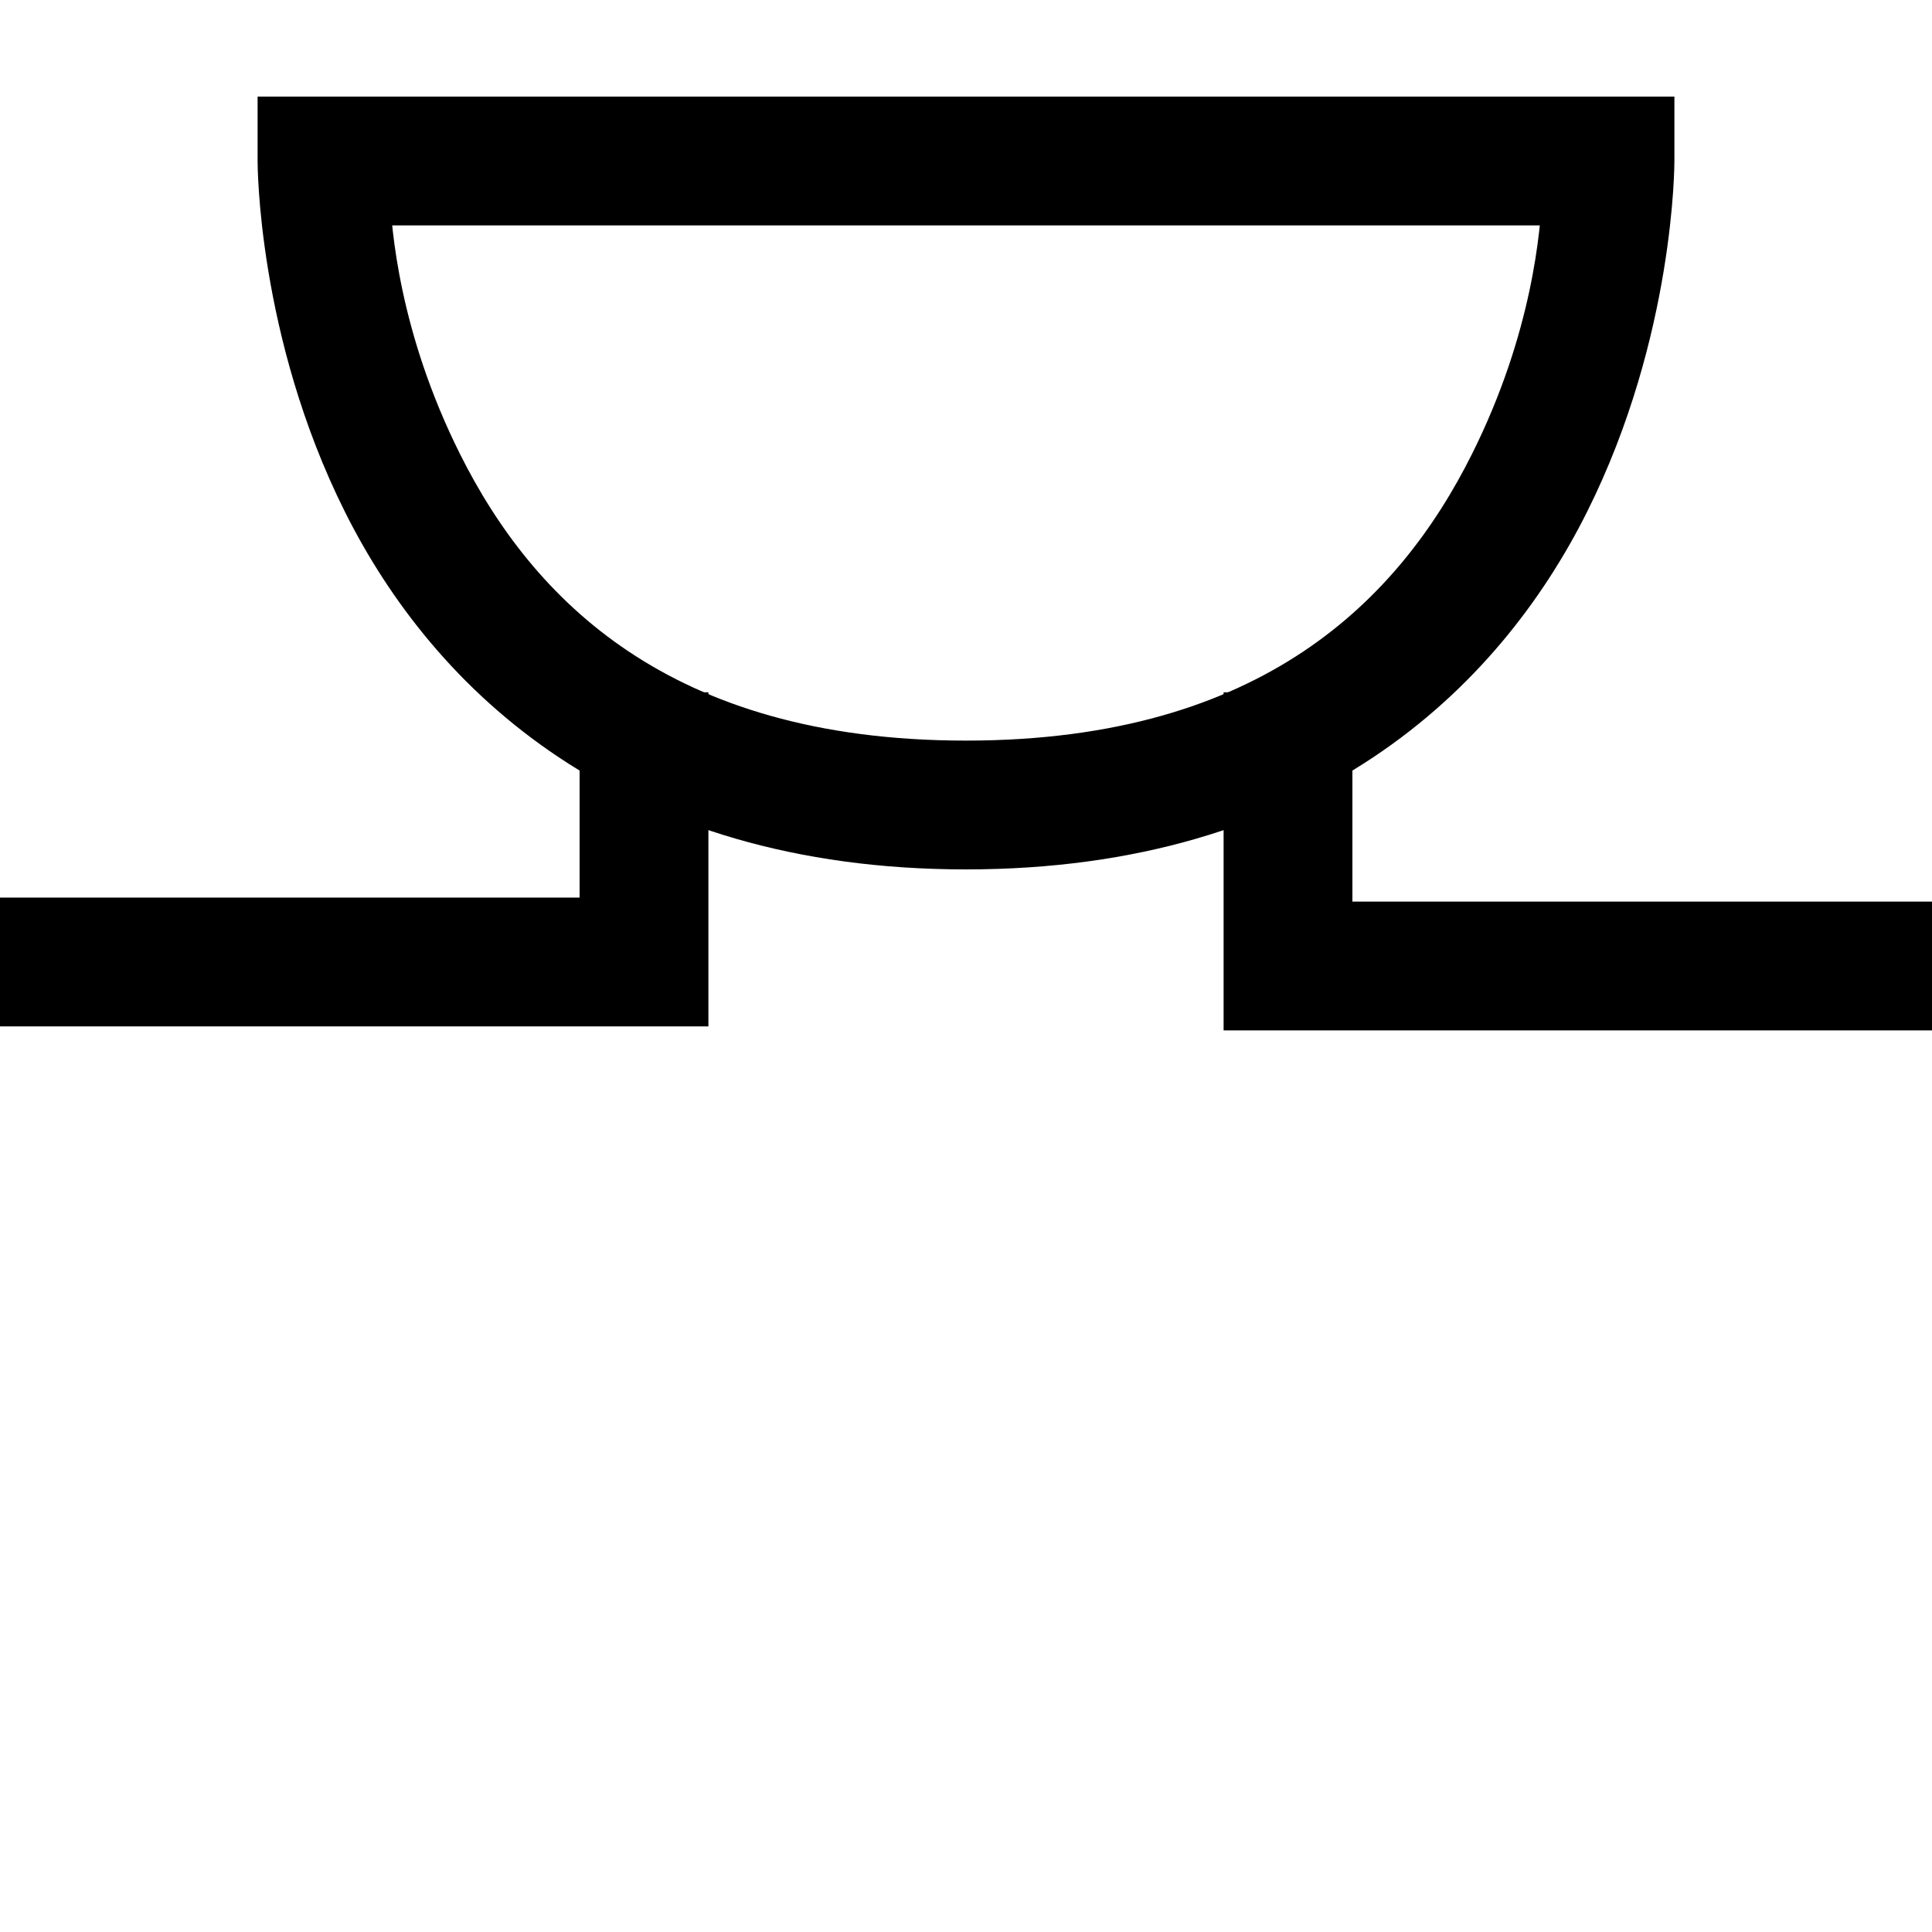
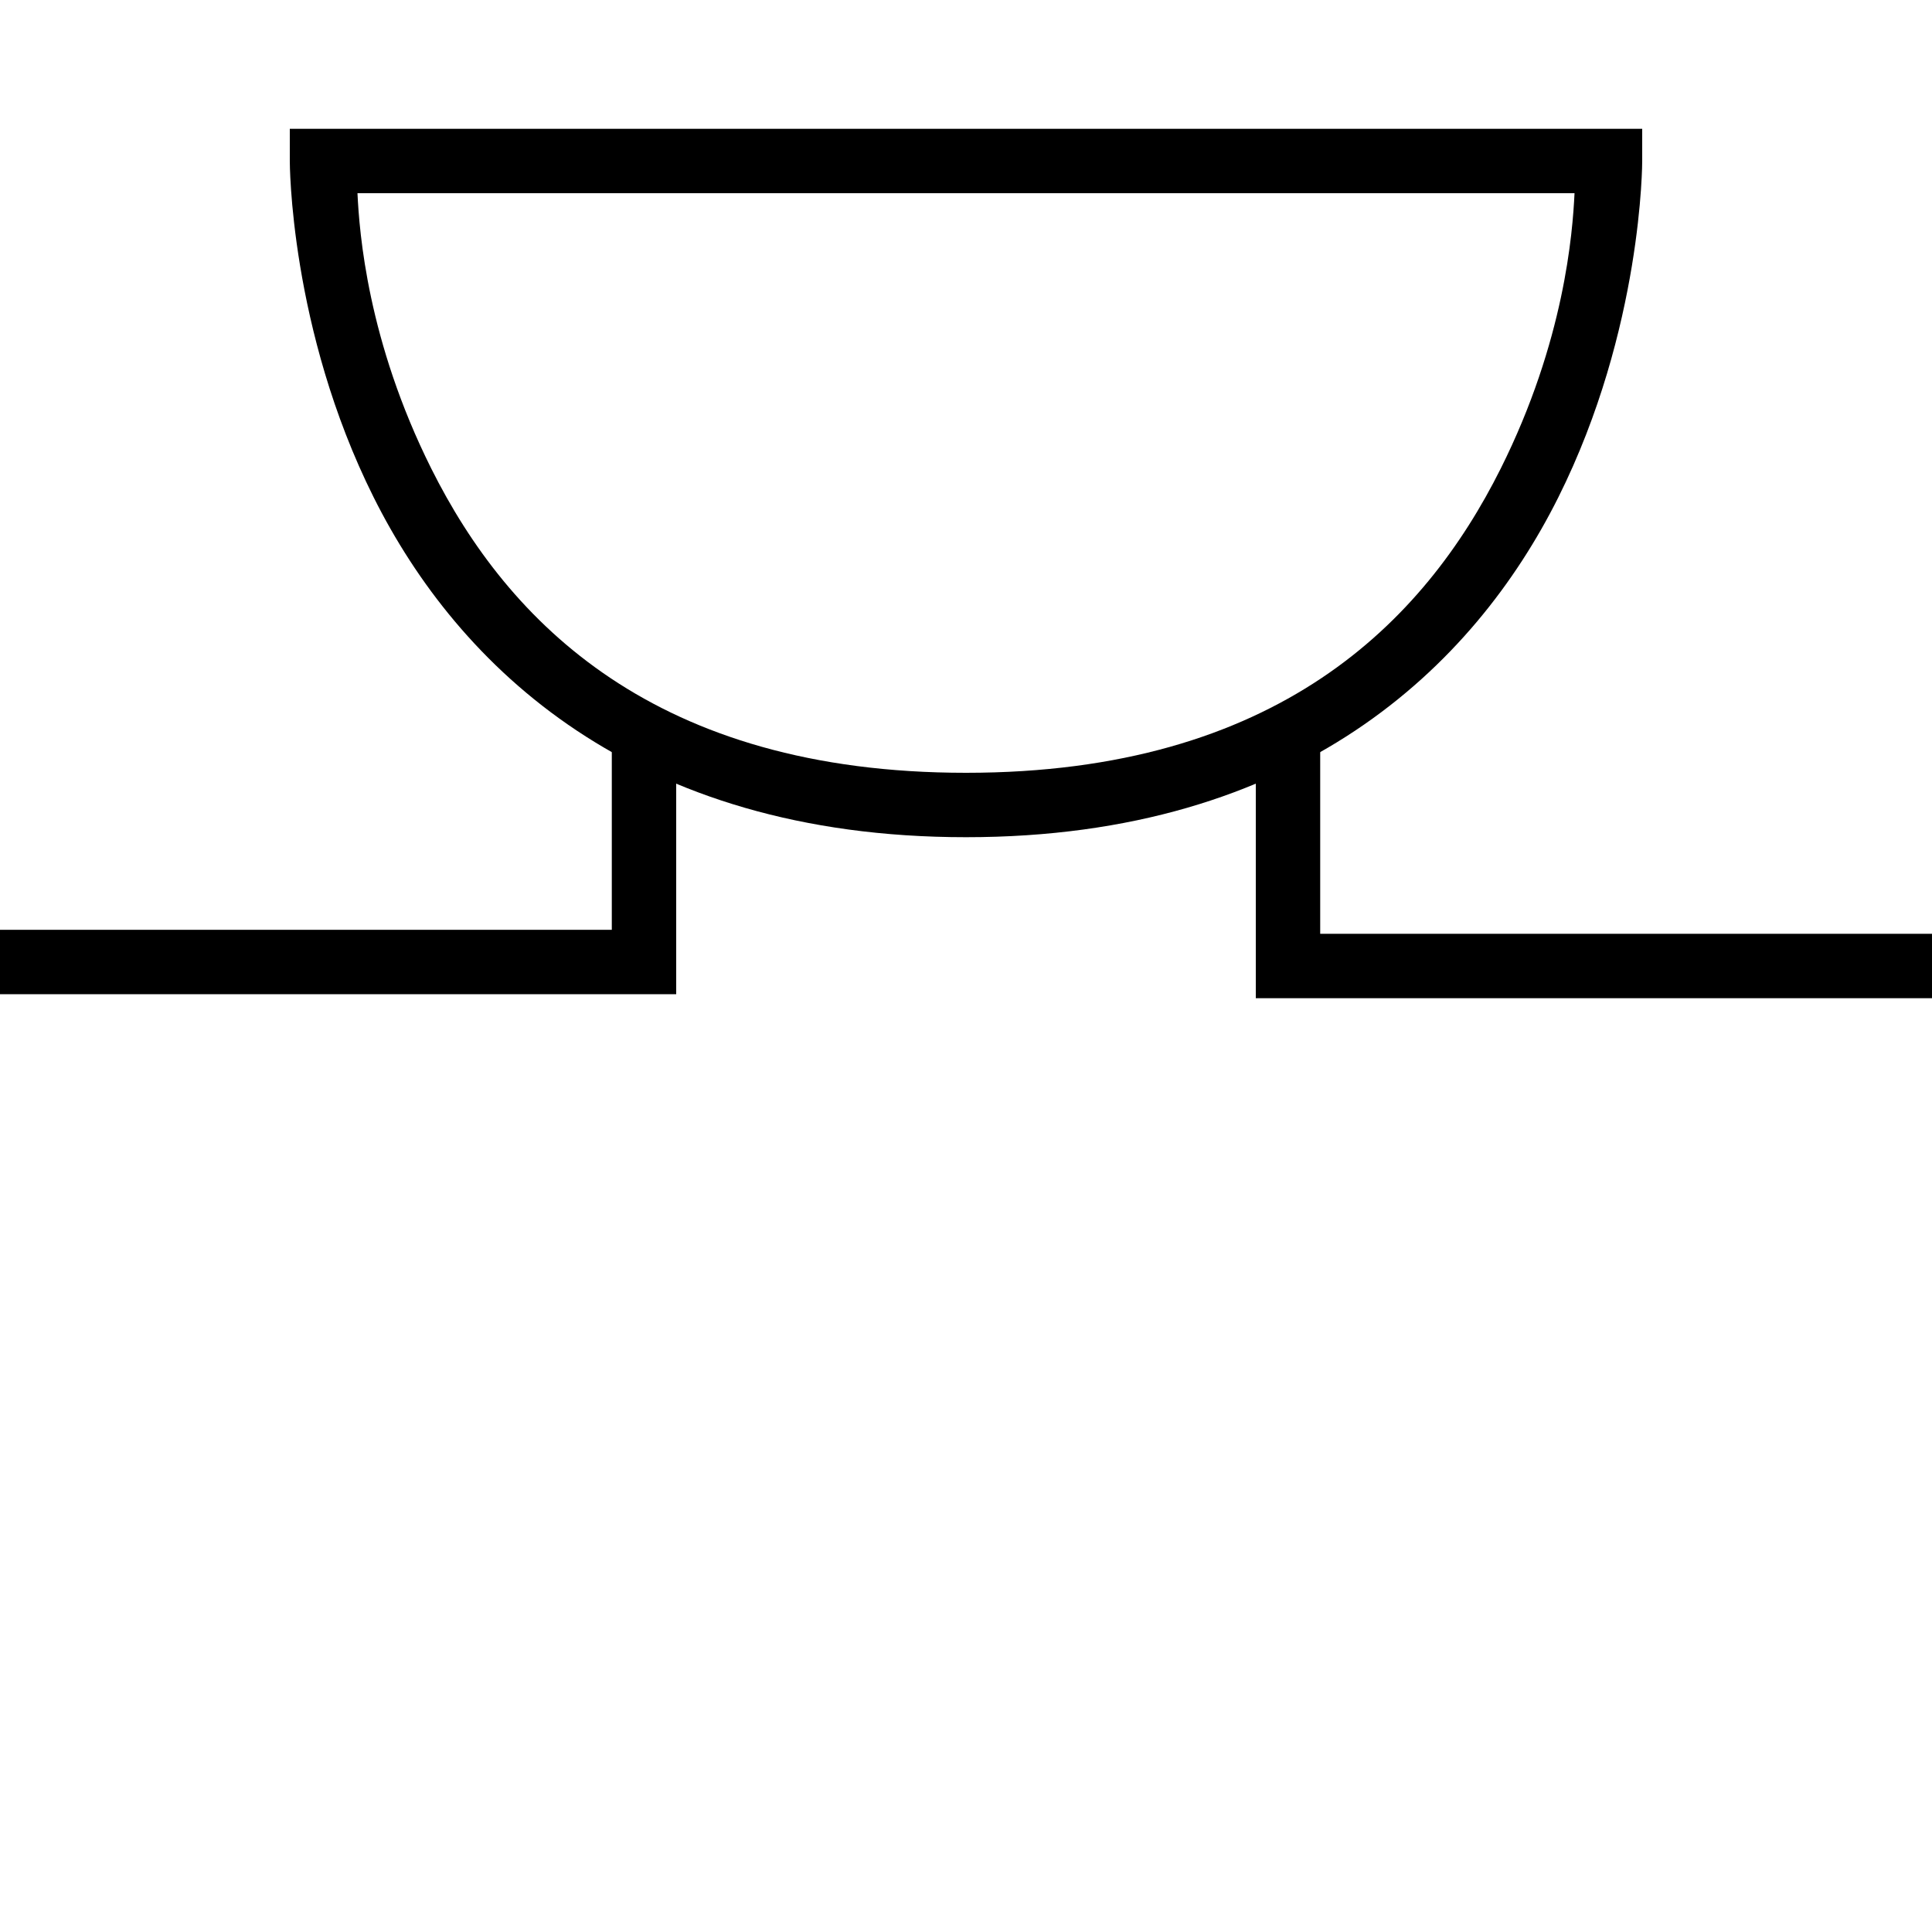
- <svg xmlns="http://www.w3.org/2000/svg" viewBox="0 0 150 150" version="1.1" id="svg56">
-   <defs id="defs60" />
-   <g fill="none" stroke="#000" stroke-miterlimit="10" stroke-width="5" id="g54">
-     <path style="color:#000000;fill:#000000;stroke-miterlimit:10;-inkscape-stroke:none" d="m 22.5,10 v 2.5 c 0,0 -0.034,13.021 6.514,26.117 C 35.562,51.713 49.167,65 75,65 100.833,65 114.438,51.713 120.986,38.617 127.534,25.521 127.5,12.5 127.5,12.5 V 10 Z m 5.254,5 h 94.492 c -0.146,3.055 -0.776,11.469 -5.732,21.383 C 110.562,48.287 99.167,60 75,60 50.833,60 39.438,48.287 33.486,36.383 28.53,26.469 27.9,18.055 27.754,15 Z" id="path50" />
-     <path style="color:#000000;fill:#000000;stroke-miterlimit:10;-inkscape-stroke:none" d="M 47.5,56.25 V 72.189 H 0 v 5 H 52.5 V 56.25 Z m 50,0 V 77.5 H 150 v -5 H 102.5 V 56.25 Z" id="path52" />
+ <svg xmlns="http://www.w3.org/2000/svg" viewBox="0 0 150 150">
+   <g>
+     <path d="M22.5 10v2.5s-.034 13.02 6.514 26.117C35.562 51.713 49.167 65 75 65s39.438-13.287 45.986-26.383S127.5 12.5 127.5 12.5V10Zm5.254 5h94.492c-.146 3.055-.776 11.47-5.732 21.383C110.562 48.287 99.167 60 75 60S39.438 48.287 33.486 36.383C28.53 26.469 27.9 18.055 27.754 15Z" style="color:#000;fill:#000;stroke-miterlimit:10;-inkscape-stroke:none" />
+     <path d="M47.5 56.25v15.94H0v5h52.5V56.25Zm50 0V77.5H150v-5h-47.5V56.25Z" style="color:#000;fill:#000;stroke-miterlimit:10;-inkscape-stroke:none" />
  </g>
</svg>
